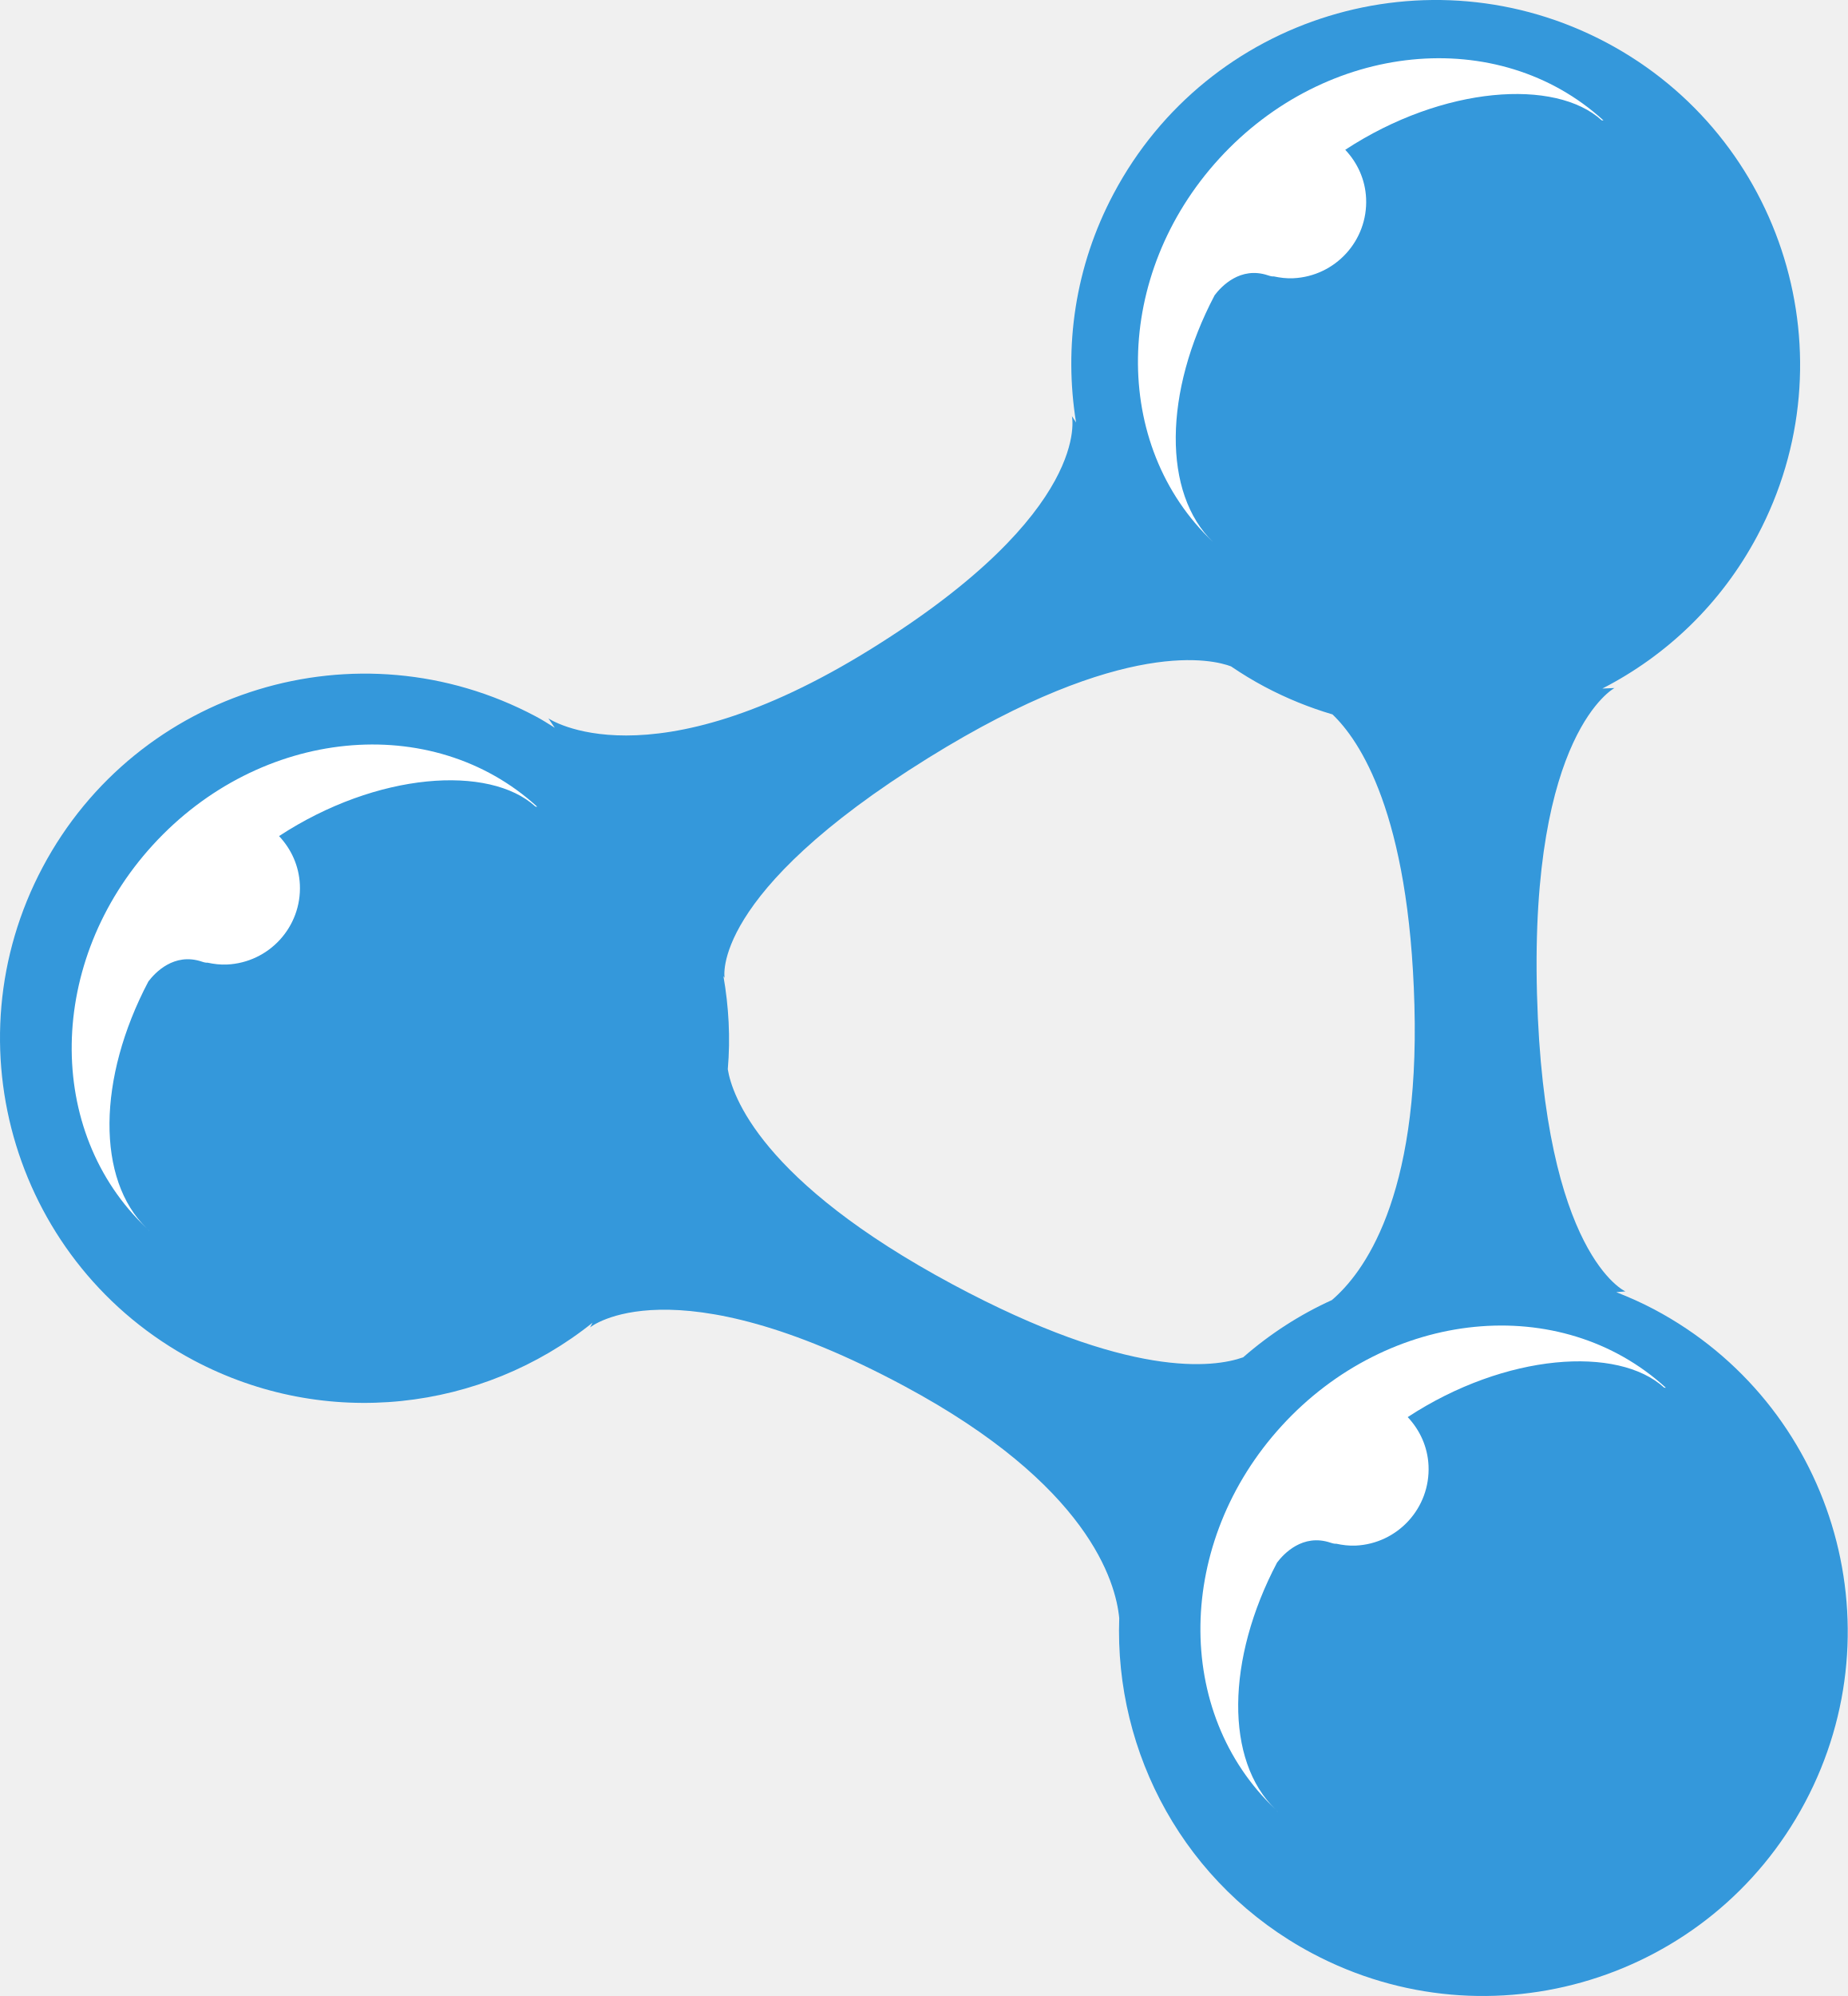
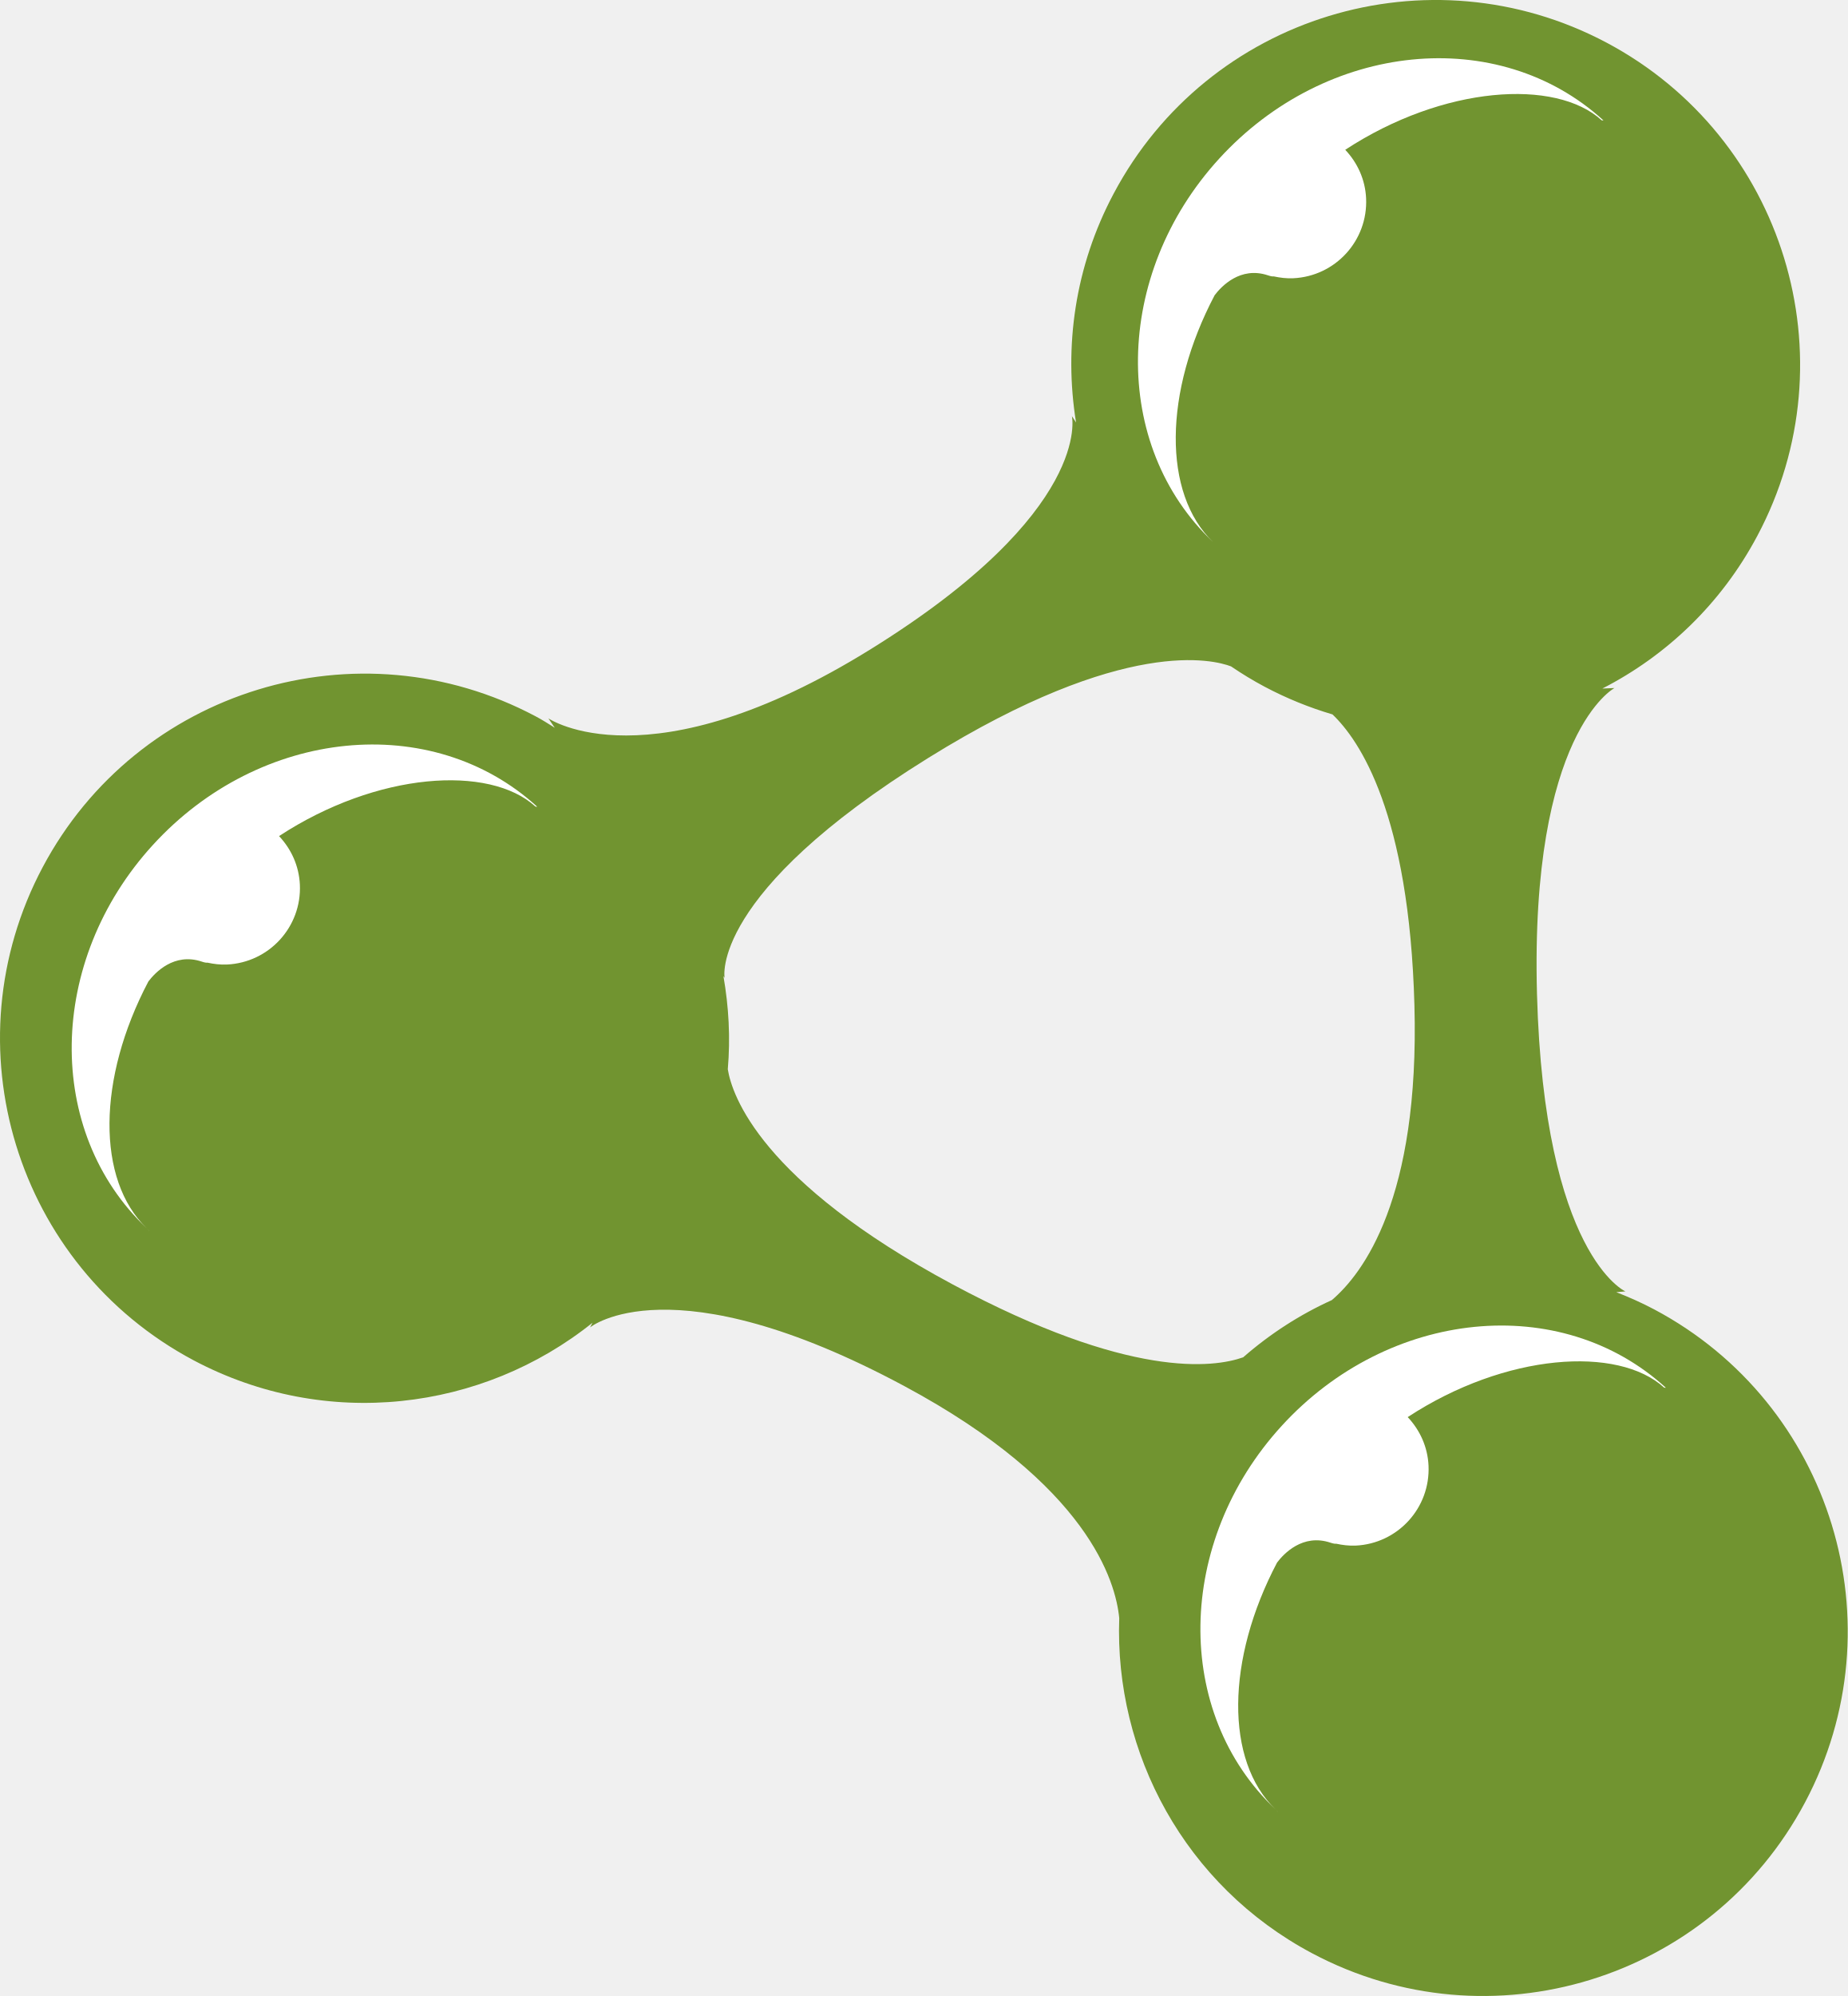
<svg xmlns="http://www.w3.org/2000/svg" xml:space="preserve" version="1.1" overflow="visible" viewBox="0 0 94.332 101.883">
  <g shape-rendering="geometricPrecision" text-rendering="geometricPrecision" image-rendering="optimizeQuality">
-     <path d="M84.45,66.836c-0.636-0.337-1.284-0.624-1.936-0.879l0.466-0.038c0,0-4.151-1.838-4.514-15.18  c-0.359-13.344,3.957-15.62,3.957-15.62l-0.62,0.027c3.261-1.673,6.066-4.316,7.917-7.804c4.823-9.072,1.372-20.341-7.702-25.165  C72.94-2.641,61.674,0.802,56.854,9.883c-1.982,3.725-2.545,7.817-1.919,11.683l-0.212-0.326c0,0,1.093,4.842-10.258,11.888  c-11.349,7.05-16.469,3.54-16.469,3.54l0.326,0.48c-0.325-0.201-0.636-0.406-0.975-0.583C18.269,31.741,7,35.188,2.178,44.266  c-4.82,9.077-1.372,20.341,7.703,25.167c6.766,3.591,14.744,2.59,20.365-1.914l-0.122,0.236c0,0,4.132-3.399,16.04,2.994  c9.4,5.044,10.796,9.988,10.975,11.846c-0.246,6.893,3.347,13.654,9.847,17.107c9.075,4.825,20.344,1.375,25.164-7.701  C96.974,82.926,93.528,71.656,84.45,66.836z M63.466,69.282c-1.504,0.532-5.801,1.121-14.847-3.73  c-9.797-5.26-11.251-9.654-11.464-10.973c0.139-1.6,0.05-3.197-0.223-4.755l0.06,0.09c0,0-0.798-4.274,10.412-11.235  c10.033-6.228,14.594-4.989,15.443-4.664c0.546,0.371,1.112,0.717,1.706,1.033c1.129,0.6,2.293,1.07,3.472,1.418  c1.38,1.314,3.92,5.045,4.184,14.854c0.27,9.883-2.634,13.694-4.217,15.042C66.362,67.1,64.836,68.085,63.466,69.282z" fill="#3498DB" />
+     <path d="M84.45,66.836c-0.636-0.337-1.284-0.624-1.936-0.879l0.466-0.038c0,0-4.151-1.838-4.514-15.18  c-0.359-13.344,3.957-15.62,3.957-15.62l-0.62,0.027c3.261-1.673,6.066-4.316,7.917-7.804c4.823-9.072,1.372-20.341-7.702-25.165  C72.94-2.641,61.674,0.802,56.854,9.883c-1.982,3.725-2.545,7.817-1.919,11.683l-0.212-0.326c0,0,1.093,4.842-10.258,11.888  c-11.349,7.05-16.469,3.54-16.469,3.54l0.326,0.48c-0.325-0.201-0.636-0.406-0.975-0.583C18.269,31.741,7,35.188,2.178,44.266  c-4.82,9.077-1.372,20.341,7.703,25.167c6.766,3.591,14.744,2.59,20.365-1.914l-0.122,0.236c0,0,4.132-3.399,16.04,2.994  c9.4,5.044,10.796,9.988,10.975,11.846c-0.246,6.893,3.347,13.654,9.847,17.107c9.075,4.825,20.344,1.375,25.164-7.701  C96.974,82.926,93.528,71.656,84.45,66.836z M63.466,69.282c-1.504,0.532-5.801,1.121-14.847-3.73  c-9.797-5.26-11.251-9.654-11.464-10.973c0.139-1.6,0.05-3.197-0.223-4.755l0.06,0.09c0,0-0.798-4.274,10.412-11.235  c10.033-6.228,14.594-4.989,15.443-4.664c0.546,0.371,1.112,0.717,1.706,1.033c1.129,0.6,2.293,1.07,3.472,1.418  c1.38,1.314,3.92,5.045,4.184,14.854c0.27,9.883-2.634,13.694-4.217,15.042C66.362,67.1,64.836,68.085,63.466,69.282z" fill="#719430" />
    <g>
      <path d="M62.239,8.1c-5.415,5.923-5.529,14.636-0.312,19.566c-2.579-2.483-2.523-7.651,0.083-12.597   c0.335-0.443,1.306-1.49,2.725-1.014c0.143,0.049,0.237,0.062,0.292,0.053c0.321,0.069,0.65,0.11,0.99,0.095   c2.155-0.098,3.822-1.921,3.725-4.077c-0.044-0.967-0.445-1.823-1.065-2.48c5.002-3.277,10.742-3.652,13.094-1.504l0.09,0.006   C76.488,1.242,67.705,2.119,62.239,8.1z" fill="#FFFFFF" />
    </g>
    <g>
      <path d="M7.632,62.845c-0.046-0.047-0.093-0.102-0.141-0.148c0.03,0.031,0.059,0.069,0.095,0.102L7.632,62.845z" fill="#FFFFFF" />
      <path d="M7.805,43.13c-5.416,5.924-5.529,14.635-0.313,19.566c-2.578-2.484-2.523-7.652,0.083-12.598   c0.336-0.444,1.308-1.49,2.727-1.014c0.141,0.049,0.236,0.061,0.292,0.054c0.321,0.069,0.651,0.11,0.99,0.095   c2.156-0.099,3.822-1.922,3.725-4.076c-0.045-0.967-0.445-1.824-1.063-2.48c4.999-3.276,10.74-3.654,13.092-1.505l0.089,0.008   C22.054,36.271,13.269,37.147,7.805,43.13z" fill="#FFFFFF" />
    </g>
    <g>
      <path d="M65.256,92.504c-0.047-0.048-0.094-0.102-0.141-0.148c0.029,0.031,0.059,0.069,0.094,0.101L65.256,92.504z" fill="#FFFFFF" />
      <path d="M65.428,72.786c-5.416,5.926-5.529,14.639-0.313,19.569c-2.58-2.483-2.523-7.653,0.082-12.597   c0.336-0.445,1.307-1.49,2.727-1.014c0.143,0.047,0.235,0.061,0.292,0.053c0.32,0.069,0.651,0.11,0.99,0.096   c2.154-0.1,3.82-1.924,3.723-4.08c-0.044-0.966-0.445-1.822-1.063-2.479c5-3.275,10.739-3.652,13.093-1.504l0.088,0.007   C79.677,65.93,70.891,66.807,65.428,72.786z" fill="#FFFFFF" />
    </g>
  </g>
</svg>
